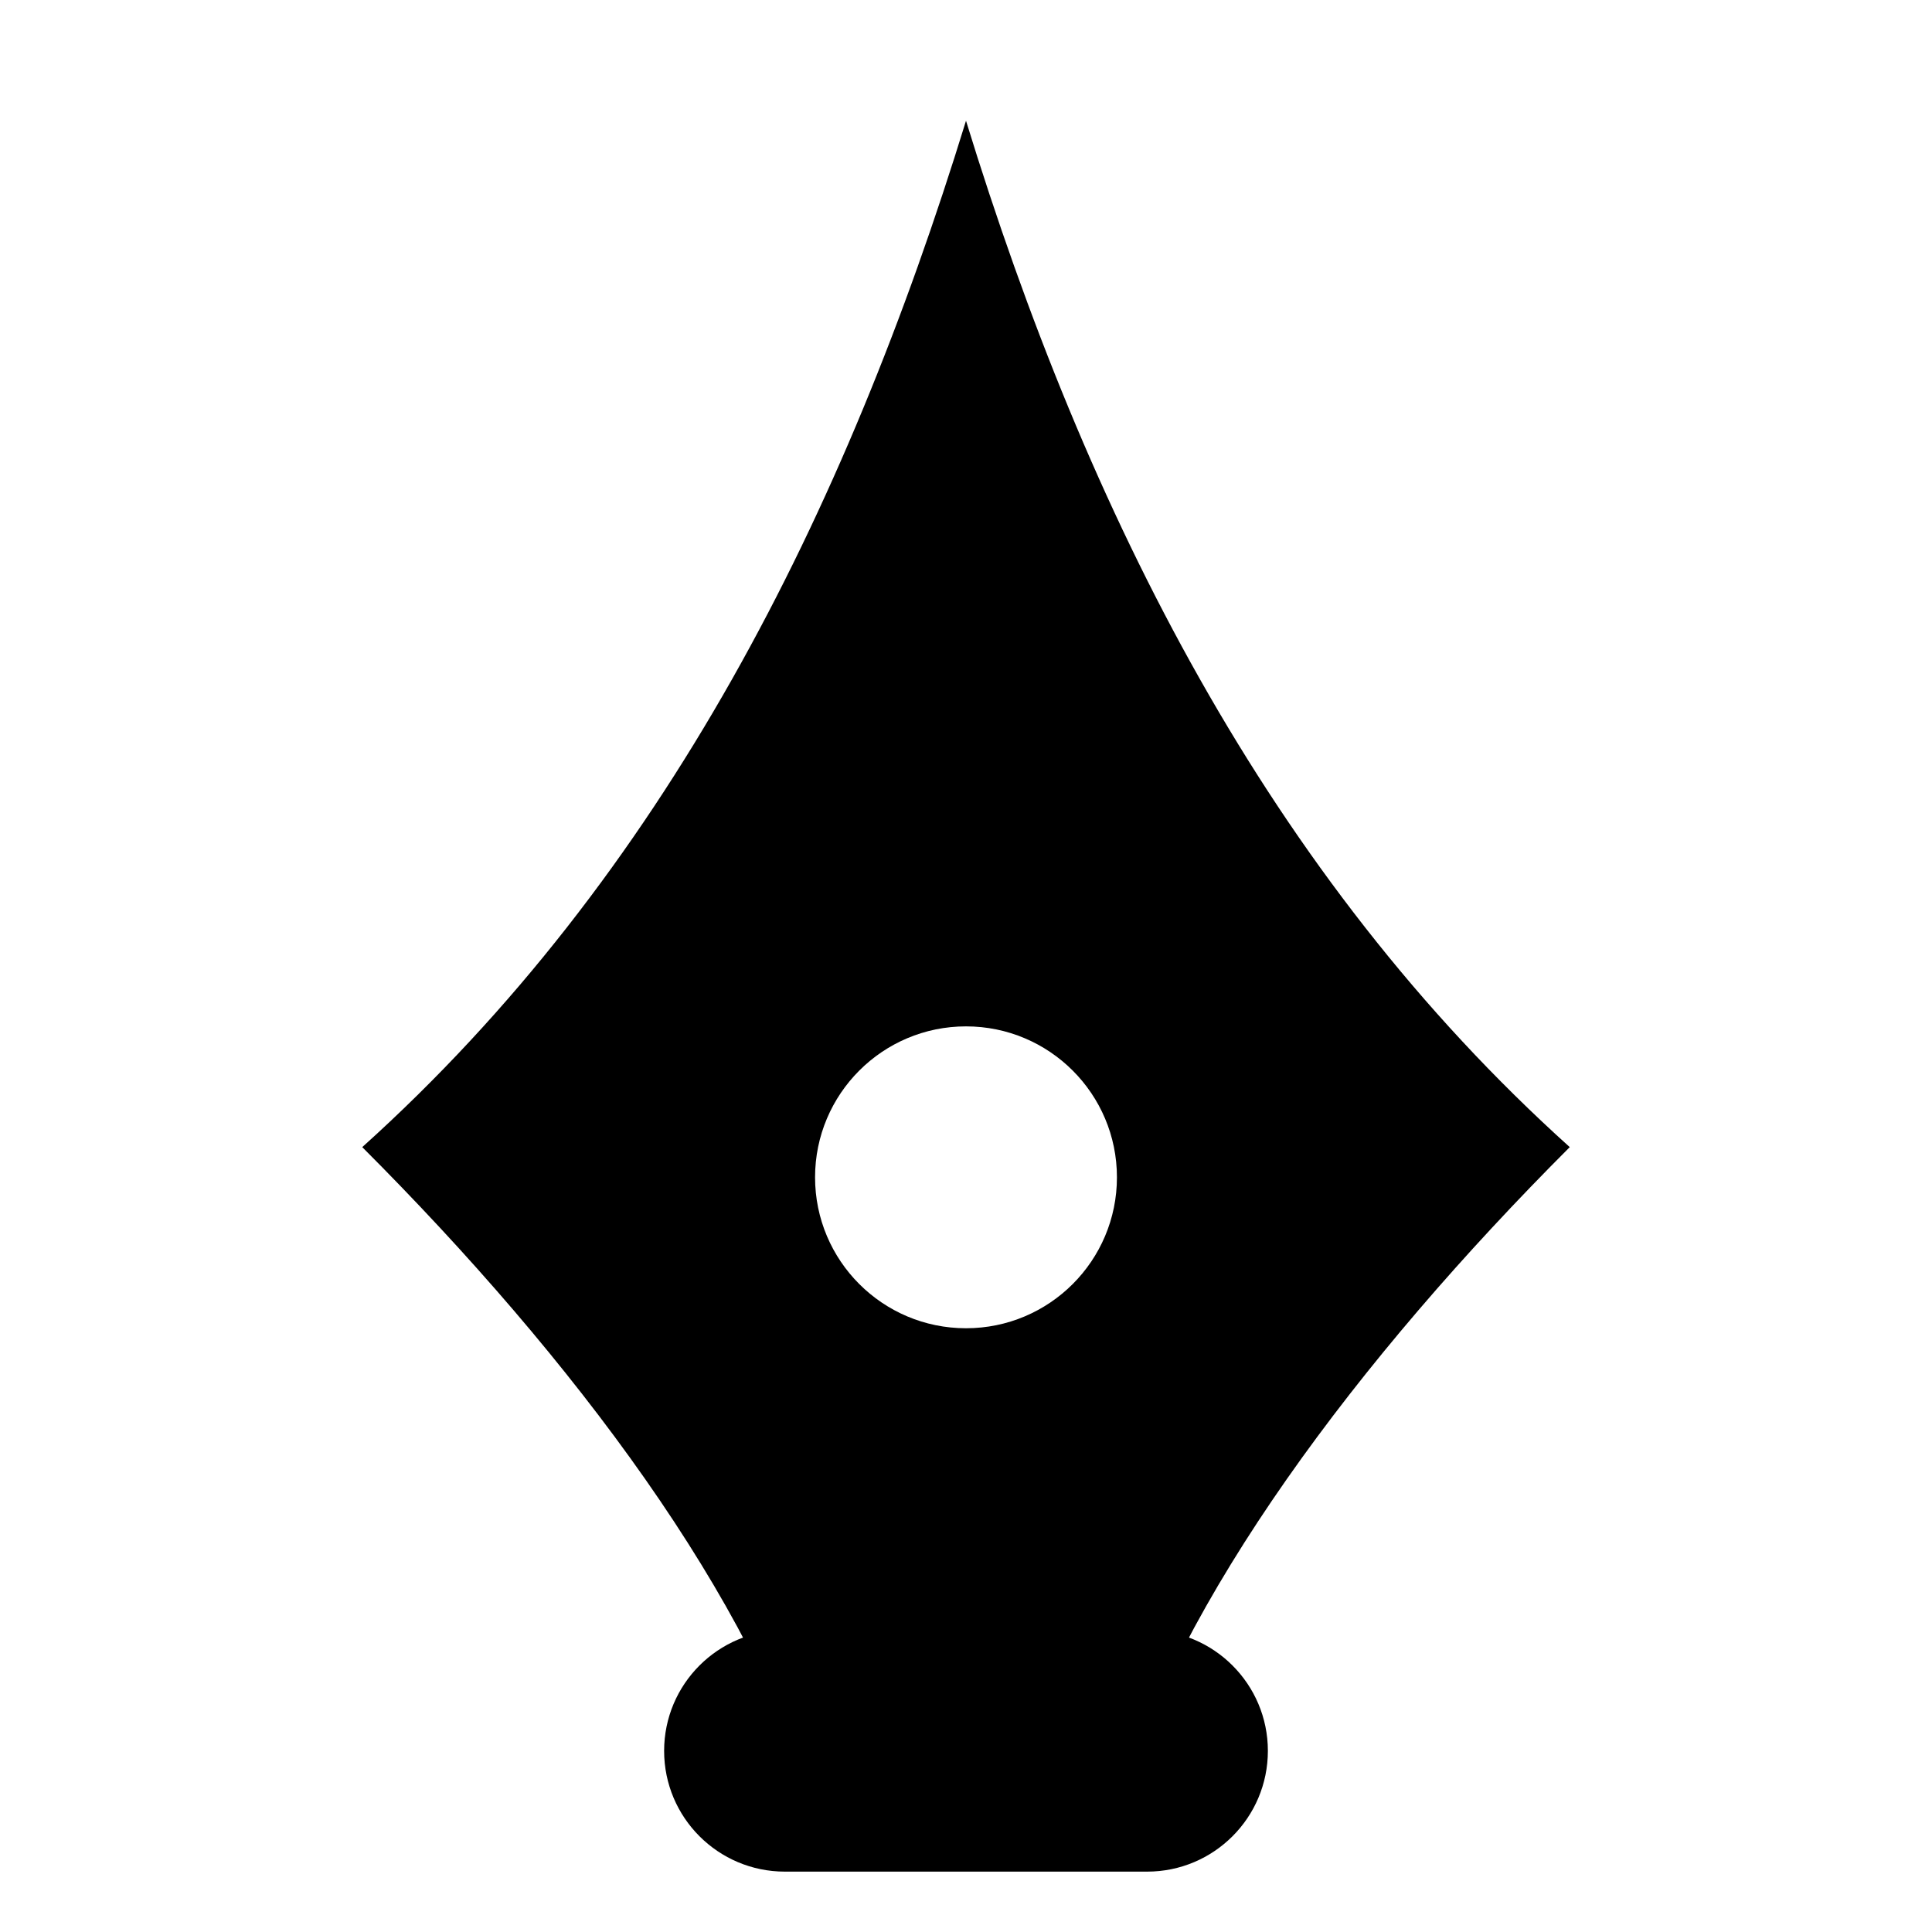
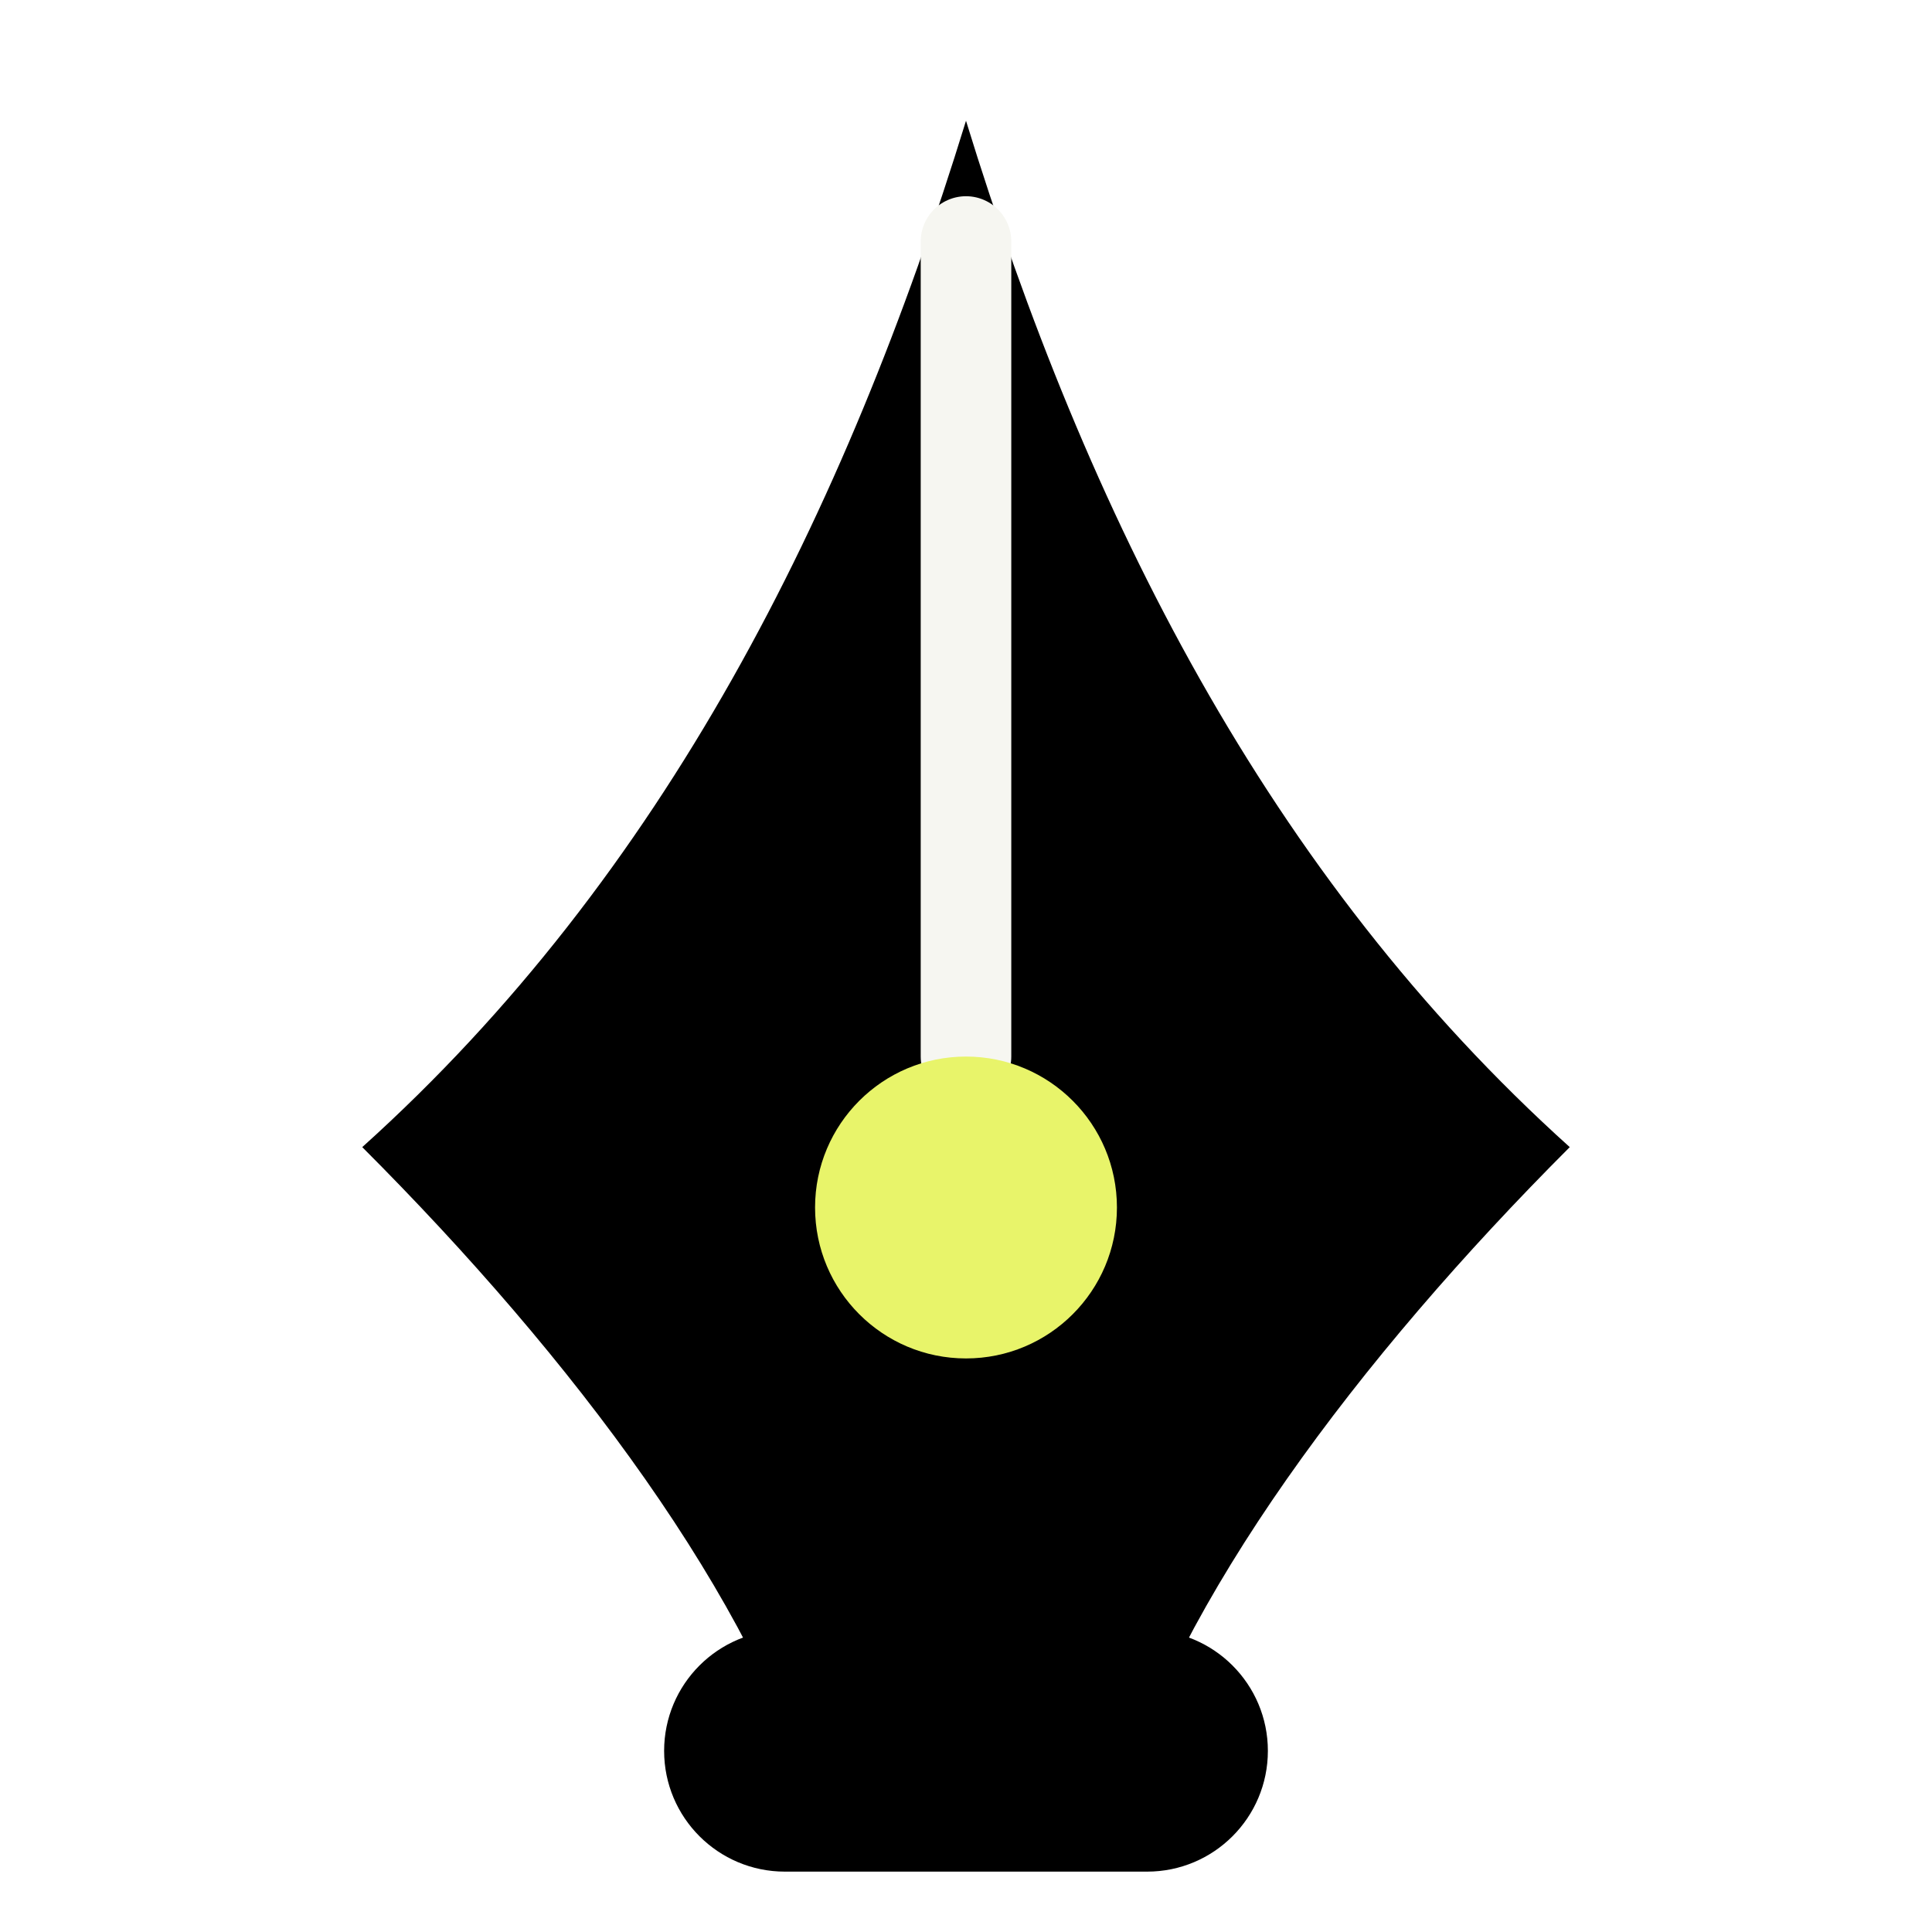
<svg xmlns="http://www.w3.org/2000/svg" viewBox="0 0 64 64" role="img" aria-labelledby="t d">
-   <path fill="currentColor" fill-rule="evenodd" d="M32 4C28 17 22 29 12 38c7 7 13 15 15 22h10c2-7 8-15 15-22C42 29 36 17 32 4Zm0 9v21a5 5 0 1 0 0 10 5 5 0 0 0 0-10V13Z" clip-rule="evenodd" />
+   <path fill="currentColor" d="M32 4C28 17 22 29 12 38c7 7 13 15 15 22h10c2-7 8-15 15-22C42 29 36 17 32 4Z" />
+   <path d="M32 8v27" fill="none" stroke="#f6f6f1" stroke-width="3" stroke-linecap="round" />
+   <circle cx="32" cy="40" r="5" fill="#e8f46a" />
  <path fill="currentColor" d="M26 54h12a4 4 0 0 1 0 8H26a4 4 0 0 1 0-8Z" />
</svg>
